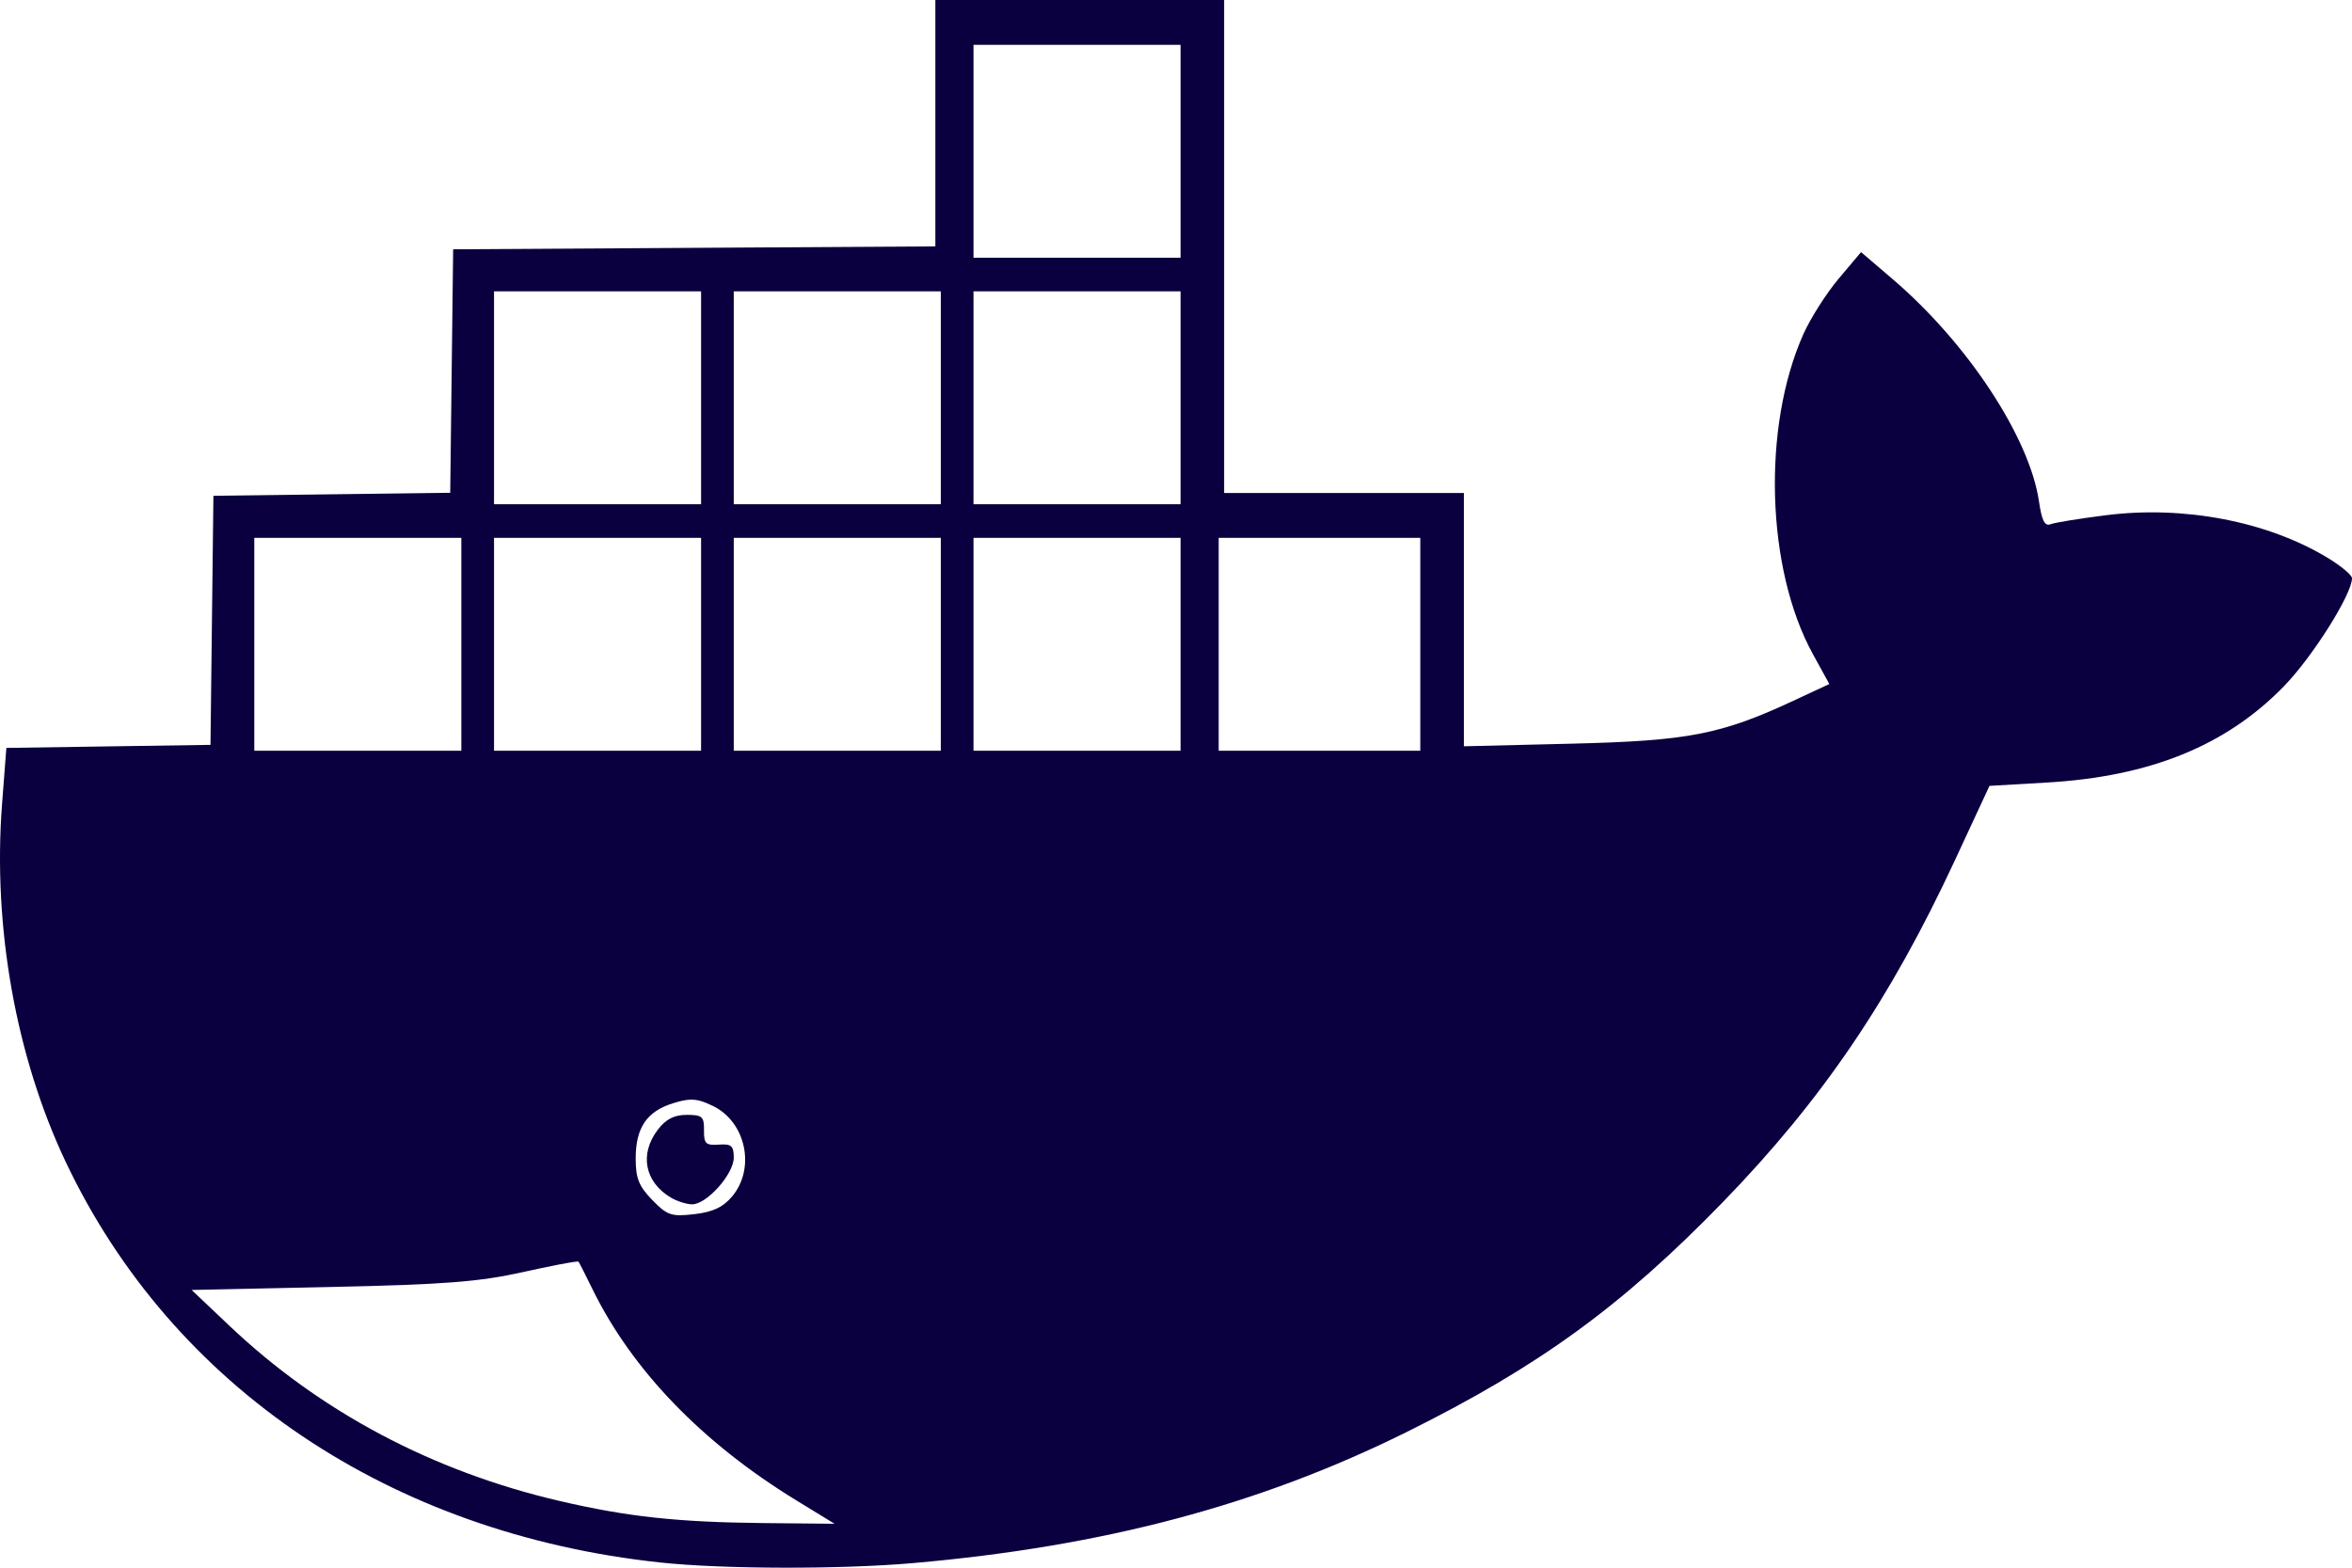
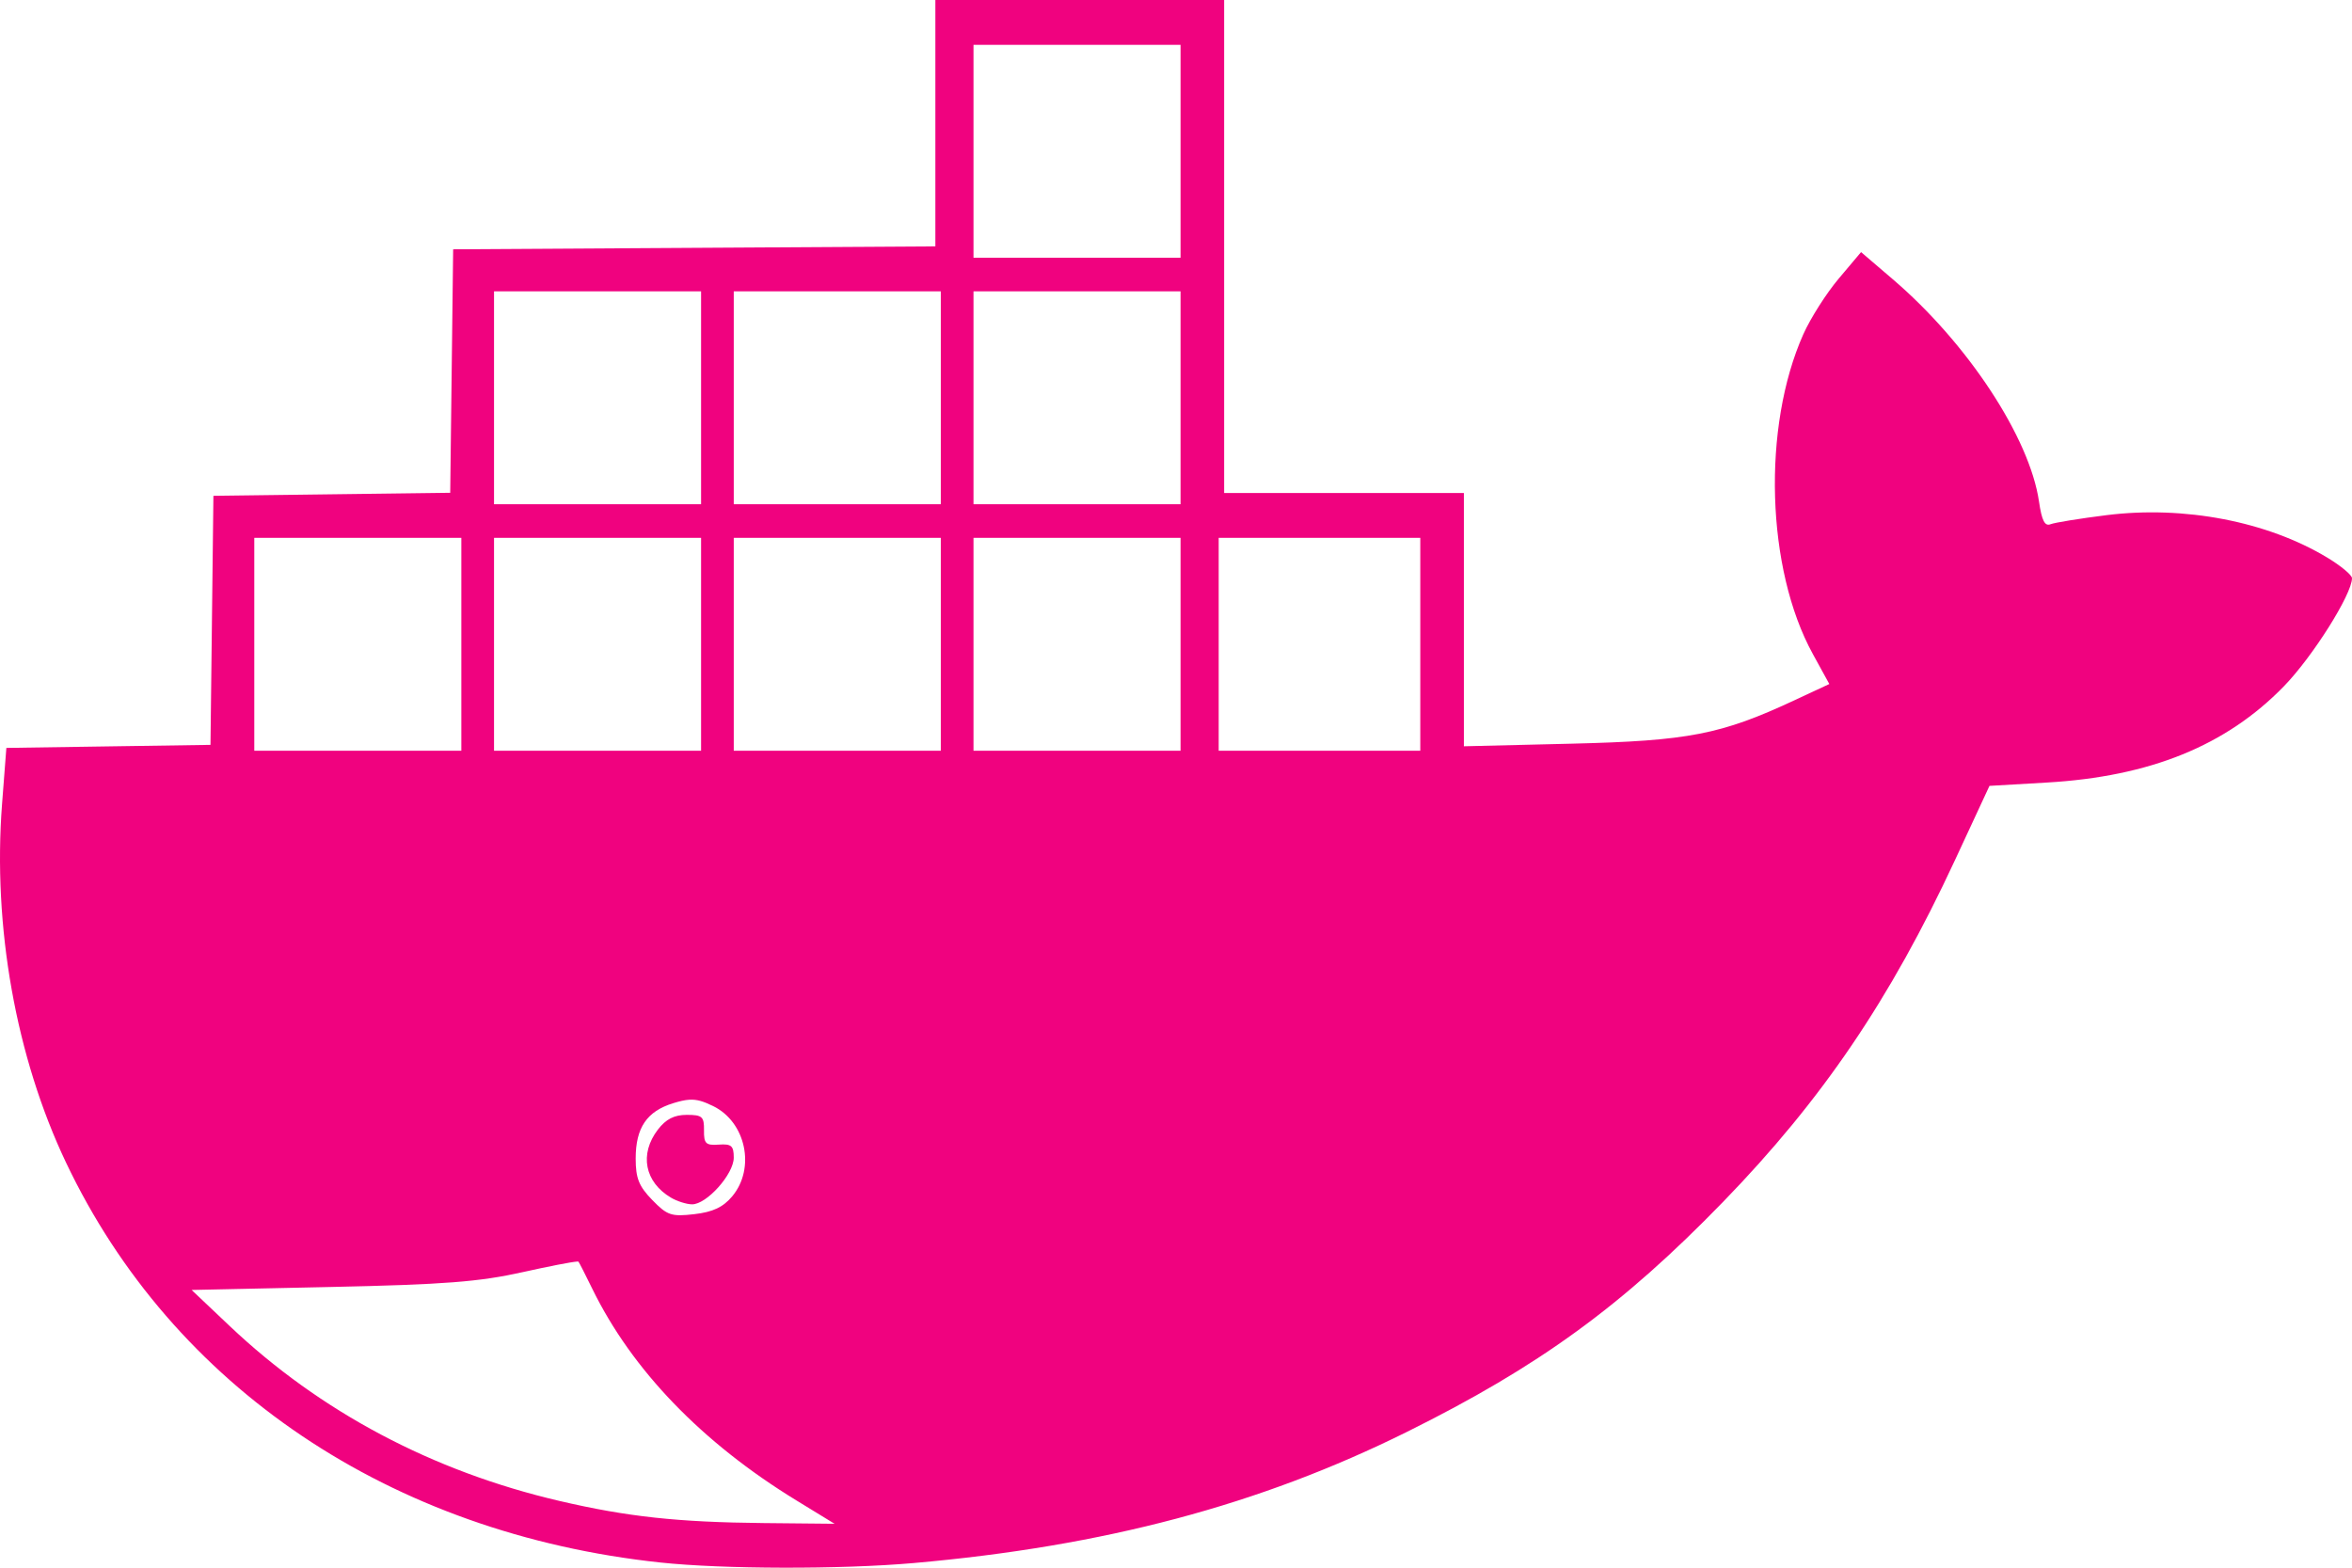
- <svg xmlns="http://www.w3.org/2000/svg" version="1.1" preserveAspectRatio="none" x="0px" y="0px" width="300" height="200" viewBox="0 0 300 200" id="svg2">
+ <svg xmlns="http://www.w3.org/2000/svg" id="svg2" viewBox="0 0 300 200" height="200" width="300" y="0px" x="0px" preserveAspectRatio="none" version="1.1">
  <defs id="defs4" />
-   <rect x="-295.969" y="211.747" display="none" width="334.407" height="263.333" id="rect3-4" style="clip-rule:evenodd;display:none;fill:#e7e7e7;fill-rule:evenodd" />
-   <g style="display:none" id="g8-0" display="none" transform="matrix(0.6500126,0,0,0.6718737,-1.456424,5.210411)">
-     <path style="display:inline;fill:#394d54" id="path10-1" d="m 61.093,319.89 c 6.023,0 11.763,-0.157 17.219,-0.464 0.476,-0.026 0.932,-0.063 1.402,-0.092 0.005,-0.002 0.008,-0.002 0.012,-0.002 13.872,-0.855 25.876,-2.708 35.902,-5.57 0.002,-0.002 0.004,-0.002 0.006,-0.002 1.823,-0.521 3.588,-1.07 5.282,-1.656 1.894,-0.657 2.896,-2.725 2.241,-4.618 -0.656,-1.895 -2.722,-2.899 -4.618,-2.24 -12.734,4.412 -29.535,6.842 -50.125,7.298 -0.002,0 -0.004,0 -0.005,0 -10.477,0.232 -21.93,-0.044 -34.352,-0.843 0,0 0,0 -0.001,0 -0.635,-0.038 -1.259,-0.075 -1.9,-0.118 -1.995,-0.128 -3.731,1.374 -3.869,3.375 -0.136,1.999 1.376,3.73 3.375,3.866 2.537,0.173 5.03,0.321 7.49,0.453 0.392,0.021 0.77,0.034 1.158,0.054 l 0,0 c 7.256,0.366 14.194,0.559 20.783,0.559 z" display="inline" />
+   <rect style="clip-rule:evenodd;display:none;fill:#e7e7e7;fill-rule:evenodd" id="rect3-4" height="263.333" width="334.407" display="none" y="211.747" x="-295.969" />
+   <g transform="matrix(0.6500126,0,0,0.6718737,-1.456424,5.210411)" display="none" id="g8-0" style="display:none">
+     <path display="inline" d="m 61.093,319.89 c 6.023,0 11.763,-0.157 17.219,-0.464 0.476,-0.026 0.932,-0.063 1.402,-0.092 0.005,-0.002 0.008,-0.002 0.012,-0.002 13.872,-0.855 25.876,-2.708 35.902,-5.57 0.002,-0.002 0.004,-0.002 0.006,-0.002 1.823,-0.521 3.588,-1.07 5.282,-1.656 1.894,-0.657 2.896,-2.725 2.241,-4.618 -0.656,-1.895 -2.722,-2.899 -4.618,-2.24 -12.734,4.412 -29.535,6.842 -50.125,7.298 -0.002,0 -0.004,0 -0.005,0 -10.477,0.232 -21.93,-0.044 -34.352,-0.843 0,0 0,0 -0.001,0 -0.635,-0.038 -1.259,-0.075 -1.9,-0.118 -1.995,-0.128 -3.731,1.374 -3.869,3.375 -0.136,1.999 1.376,3.73 3.375,3.866 2.537,0.173 5.03,0.321 7.49,0.453 0.392,0.021 0.77,0.034 1.158,0.054 l 0,0 c 7.256,0.366 14.194,0.559 20.783,0.559 z" id="path10-1" style="display:inline;fill:#394d54" />
  </g>
-   <rect x="-295.969" y="211.747" display="none" width="334.407" height="263.333" id="rect3" style="clip-rule:evenodd;display:none;fill:#e7e7e7;fill-rule:evenodd" />
-   <g style="display:none" id="g8" display="none" transform="matrix(0.6500125,0,0,0.6718737,-1.456425,5.210411)">
-     <path style="display:inline;fill:#394d54" id="path10" d="m 61.093,319.89 c 6.023,0 11.763,-0.157 17.219,-0.464 0.476,-0.026 0.932,-0.063 1.402,-0.092 0.005,-0.002 0.008,-0.002 0.012,-0.002 13.872,-0.855 25.876,-2.708 35.902,-5.57 0.002,-0.002 0.004,-0.002 0.006,-0.002 1.823,-0.521 3.588,-1.07 5.282,-1.656 1.894,-0.657 2.896,-2.725 2.241,-4.618 -0.656,-1.895 -2.722,-2.899 -4.618,-2.24 -12.734,4.412 -29.535,6.842 -50.125,7.298 -0.002,0 -0.004,0 -0.005,0 -10.477,0.232 -21.93,-0.044 -34.352,-0.843 0,0 0,0 -0.001,0 -0.635,-0.038 -1.259,-0.075 -1.9,-0.118 -1.995,-0.128 -3.731,1.374 -3.869,3.375 -0.136,1.999 1.376,3.73 3.375,3.866 2.537,0.173 5.03,0.321 7.49,0.453 0.392,0.021 0.77,0.034 1.158,0.054 l 0,0 c 7.256,0.366 14.194,0.559 20.783,0.559 z" display="inline" />
+   <rect style="clip-rule:evenodd;display:none;fill:#e7e7e7;fill-rule:evenodd" id="rect3" height="263.333" width="334.407" display="none" y="211.747" x="-295.969" />
+   <g transform="matrix(0.6500125,0,0,0.6718737,-1.456425,5.210411)" display="none" id="g8" style="display:none">
+     <path display="inline" d="m 61.093,319.89 c 6.023,0 11.763,-0.157 17.219,-0.464 0.476,-0.026 0.932,-0.063 1.402,-0.092 0.005,-0.002 0.008,-0.002 0.012,-0.002 13.872,-0.855 25.876,-2.708 35.902,-5.57 0.002,-0.002 0.004,-0.002 0.006,-0.002 1.823,-0.521 3.588,-1.07 5.282,-1.656 1.894,-0.657 2.896,-2.725 2.241,-4.618 -0.656,-1.895 -2.722,-2.899 -4.618,-2.24 -12.734,4.412 -29.535,6.842 -50.125,7.298 -0.002,0 -0.004,0 -0.005,0 -10.477,0.232 -21.93,-0.044 -34.352,-0.843 0,0 0,0 -0.001,0 -0.635,-0.038 -1.259,-0.075 -1.9,-0.118 -1.995,-0.128 -3.731,1.374 -3.869,3.375 -0.136,1.999 1.376,3.73 3.375,3.866 2.537,0.173 5.03,0.321 7.49,0.453 0.392,0.021 0.77,0.034 1.158,0.054 l 0,0 c 7.256,0.366 14.194,0.559 20.783,0.559 z" id="path10" style="display:inline;fill:#394d54" />
  </g>
-   <rect style="clip-rule:evenodd;display:none;fill:#e7e7e7;fill-rule:evenodd" id="rect3-4-9" height="166.724" width="211.723" display="none" y="180.346" x="169.818" />
-   <g transform="matrix(0.4115422,0,0,0.4253831,356.2824,49.58164)" display="none" id="g8-0-9" style="display:none">
-     <path display="inline" d="m 61.093,319.89 c 6.023,0 11.763,-0.157 17.219,-0.464 0.476,-0.026 0.932,-0.063 1.402,-0.092 0.005,-0.002 0.008,-0.002 0.012,-0.002 13.872,-0.855 25.876,-2.708 35.902,-5.57 0.002,-0.002 0.004,-0.002 0.006,-0.002 1.823,-0.521 3.588,-1.07 5.282,-1.656 1.894,-0.657 2.896,-2.725 2.241,-4.618 -0.656,-1.895 -2.722,-2.899 -4.618,-2.24 -12.734,4.412 -29.535,6.842 -50.125,7.298 -0.002,0 -0.004,0 -0.005,0 -10.477,0.232 -21.93,-0.044 -34.352,-0.843 0,0 0,0 -0.001,0 -0.635,-0.038 -1.259,-0.075 -1.9,-0.118 -1.995,-0.128 -3.731,1.374 -3.869,3.375 -0.136,1.999 1.376,3.73 3.375,3.866 2.537,0.173 5.03,0.321 7.49,0.453 0.392,0.021 0.77,0.034 1.158,0.054 l 0,0 c 7.256,0.366 14.194,0.559 20.783,0.559 z" id="path10-1-0" style="display:inline;fill:#394d54" />
+   <rect x="169.818" y="180.346" display="none" width="211.723" height="166.724" id="rect3-4-9" style="clip-rule:evenodd;display:none;fill:#e7e7e7;fill-rule:evenodd" />
+   <g style="display:none" id="g8-0-9" display="none" transform="matrix(0.4115422,0,0,0.4253831,356.2824,49.58164)">
+     <path style="display:inline;fill:#394d54" id="path10-1-0" d="m 61.093,319.89 c 6.023,0 11.763,-0.157 17.219,-0.464 0.476,-0.026 0.932,-0.063 1.402,-0.092 0.005,-0.002 0.008,-0.002 0.012,-0.002 13.872,-0.855 25.876,-2.708 35.902,-5.57 0.002,-0.002 0.004,-0.002 0.006,-0.002 1.823,-0.521 3.588,-1.07 5.282,-1.656 1.894,-0.657 2.896,-2.725 2.241,-4.618 -0.656,-1.895 -2.722,-2.899 -4.618,-2.24 -12.734,4.412 -29.535,6.842 -50.125,7.298 -0.002,0 -0.004,0 -0.005,0 -10.477,0.232 -21.93,-0.044 -34.352,-0.843 0,0 0,0 -0.001,0 -0.635,-0.038 -1.259,-0.075 -1.9,-0.118 -1.995,-0.128 -3.731,1.374 -3.869,3.375 -0.136,1.999 1.376,3.73 3.375,3.866 2.537,0.173 5.03,0.321 7.49,0.453 0.392,0.021 0.77,0.034 1.158,0.054 l 0,0 c 7.256,0.366 14.194,0.559 20.783,0.559 z" display="inline" />
  </g>
-   <rect style="clip-rule:evenodd;display:none;fill:#e7e7e7;fill-rule:evenodd" id="rect3-7" height="166.724" width="211.723" display="none" y="180.346" x="169.818" />
-   <g transform="matrix(0.4115422,0,0,0.4253831,356.2824,49.58164)" display="none" id="g8-8" style="display:none">
-     <path display="inline" d="m 61.093,319.89 c 6.023,0 11.763,-0.157 17.219,-0.464 0.476,-0.026 0.932,-0.063 1.402,-0.092 0.005,-0.002 0.008,-0.002 0.012,-0.002 13.872,-0.855 25.876,-2.708 35.902,-5.57 0.002,-0.002 0.004,-0.002 0.006,-0.002 1.823,-0.521 3.588,-1.07 5.282,-1.656 1.894,-0.657 2.896,-2.725 2.241,-4.618 -0.656,-1.895 -2.722,-2.899 -4.618,-2.24 -12.734,4.412 -29.535,6.842 -50.125,7.298 -0.002,0 -0.004,0 -0.005,0 -10.477,0.232 -21.93,-0.044 -34.352,-0.843 0,0 0,0 -0.001,0 -0.635,-0.038 -1.259,-0.075 -1.9,-0.118 -1.995,-0.128 -3.731,1.374 -3.869,3.375 -0.136,1.999 1.376,3.73 3.375,3.866 2.537,0.173 5.03,0.321 7.49,0.453 0.392,0.021 0.77,0.034 1.158,0.054 l 0,0 c 7.256,0.366 14.194,0.559 20.783,0.559 z" id="path10-4" style="display:inline;fill:#394d54" />
+   <rect x="169.818" y="180.346" display="none" width="211.723" height="166.724" id="rect3-7" style="clip-rule:evenodd;display:none;fill:#e7e7e7;fill-rule:evenodd" />
+   <g style="display:none" id="g8-8" display="none" transform="matrix(0.4115422,0,0,0.4253831,356.2824,49.58164)">
+     <path style="display:inline;fill:#394d54" id="path10-4" d="m 61.093,319.89 c 6.023,0 11.763,-0.157 17.219,-0.464 0.476,-0.026 0.932,-0.063 1.402,-0.092 0.005,-0.002 0.008,-0.002 0.012,-0.002 13.872,-0.855 25.876,-2.708 35.902,-5.57 0.002,-0.002 0.004,-0.002 0.006,-0.002 1.823,-0.521 3.588,-1.07 5.282,-1.656 1.894,-0.657 2.896,-2.725 2.241,-4.618 -0.656,-1.895 -2.722,-2.899 -4.618,-2.24 -12.734,4.412 -29.535,6.842 -50.125,7.298 -0.002,0 -0.004,0 -0.005,0 -10.477,0.232 -21.93,-0.044 -34.352,-0.843 0,0 0,0 -0.001,0 -0.635,-0.038 -1.259,-0.075 -1.9,-0.118 -1.995,-0.128 -3.731,1.374 -3.869,3.375 -0.136,1.999 1.376,3.73 3.375,3.866 2.537,0.173 5.03,0.321 7.49,0.453 0.392,0.021 0.77,0.034 1.158,0.054 l 0,0 c 7.256,0.366 14.194,0.559 20.783,0.559 z" display="inline" />
  </g>
-   <path style="fill:#0a003f;fill-opacity:1;stroke:none" d="m 119.306,5.102e-5 0,15.716 0,15.717 L 88.553,31.618 57.8,31.805 57.613,47.337 57.426,62.868 42.324,63.061 27.221,63.254 27.034,79.139 26.848,95.027 13.83,95.221 0.812,95.416 0.263,102.564 c -1.203,15.641 1.765,32.291 8.154,45.743 13.606,28.647 41.373,47.341 75.793,51.03 7.971,0.854 23.025,0.889 32.316,0.072 24.285,-2.133 44.121,-7.405 62.895,-16.717 16.858,-8.361 27.471,-16.08 40.337,-29.337 12.651,-13.036 21.35,-25.857 29.611,-43.644 l 4.39,-9.452 7.309,-0.424 c 13.173,-0.763 22.874,-4.701 30.244,-12.28 C 294.979,83.784 300,75.813 300,73.764 c 0,-0.399 -1.423,-1.584 -3.161,-2.631 -7.658,-4.616 -18.244,-6.65 -28.153,-5.411 -3.385,0.423 -6.6,0.945 -7.143,1.159 -0.728,0.287 -1.112,-0.471 -1.465,-2.891 -1.19,-8.16 -9.092,-20.183 -18.635,-28.35 l -4.063,-3.477 -2.86,3.395 c -1.573,1.867 -3.6,5.057 -4.505,7.087 -5.274,11.834 -4.737,29.946 1.209,40.781 l 2.107,3.839 -4.489,2.093 c -9.331,4.351 -13.48,5.157 -28.398,5.518 l -13.726,0.332 0,-16.155 0,-16.155 -15.29,0 -15.29,0 0,-31.448 0,-31.448 -18.417,0 -18.417,0 z m 4.865,5.718 13.205,0 13.205,0 0,13.58 0,13.58 -13.205,0 -13.205,0 0,-13.58 0,-13.58 z M 63.013,37.166 l 13.205,0 13.205,0 0,13.58 0,13.58 -13.205,0 -13.205,0 0,-13.58 0,-13.58 z m 30.579,0 13.205,0 13.205,0 0,13.58 0,13.58 -13.205,0 -13.205,0 0,-13.58 0,-13.58 z m 30.579,0 13.205,0 13.205,0 0,13.58 0,13.58 -13.205,0 -13.205,0 0,-13.58 0,-13.58 z m -91.737,31.448 13.205,0 13.205,0 0,13.58 0,13.58 -13.205,0 -13.205,0 0,-13.58 0,-13.58 z m 30.579,0 13.205,0 13.205,0 0,13.58 0,13.58 -13.205,0 -13.205,0 0,-13.58 0,-13.58 z m 30.579,0 13.205,0 13.205,0 0,13.58 0,13.58 -13.205,0 -13.205,0 0,-13.58 0,-13.58 z m 30.579,0 13.205,0 13.205,0 0,13.58 0,13.58 -13.205,0 -13.205,0 0,-13.58 0,-13.58 z m 31.274,0 12.857,0 12.857,0 0,13.58 0,13.58 -12.857,0 -12.857,0 0,-13.58 0,-13.58 z m -67.527,71.685 c 0.97,-0.06 1.784,0.195 3.046,0.811 4.18,2.04 5.424,7.935 2.431,11.514 -1.158,1.384 -2.463,2 -4.831,2.274 -2.928,0.339 -3.452,0.163 -5.363,-1.802 -1.712,-1.761 -2.119,-2.775 -2.119,-5.291 0,-3.935 1.418,-6.026 4.79,-7.065 0.825,-0.254 1.464,-0.405 2.046,-0.441 z m -0.33,1.932 c -1.587,0 -2.653,0.546 -3.676,1.883 -2.385,3.118 -1.69,6.697 1.687,8.688 0.764,0.451 1.962,0.83 2.66,0.842 1.861,0.032 5.332,-3.844 5.332,-5.954 0,-1.517 -0.298,-1.778 -1.911,-1.664 -1.659,0.117 -1.908,-0.124 -1.884,-1.83 0.024,-1.743 -0.226,-1.966 -2.208,-1.966 z m -13.98,18.717 c 0.103,-0.006 0.163,-0.004 0.175,0.01 0.098,0.116 0.885,1.659 1.748,3.428 5.077,10.397 13.997,19.652 26.052,27.033 l 4.865,2.978 -9.035,-0.089 C 86.429,194.199 80.027,193.506 71.353,191.483 55.168,187.709 40.848,180.111 29.306,169.177 l -4.865,-4.608 17.722,-0.38 c 14.534,-0.311 18.956,-0.653 24.582,-1.91 3.302,-0.737 6.14,-1.286 6.863,-1.333 z" id="path4209" />
+   <path id="path4209" d="m 119.306,5.102e-5 0,15.716 0,15.717 L 88.553,31.618 57.8,31.805 57.613,47.337 57.426,62.868 42.324,63.061 27.221,63.254 27.034,79.139 26.848,95.027 13.83,95.221 0.812,95.416 0.263,102.564 c -1.203,15.641 1.765,32.291 8.154,45.743 13.606,28.647 41.373,47.341 75.793,51.03 7.971,0.854 23.025,0.889 32.316,0.072 24.285,-2.133 44.121,-7.405 62.895,-16.717 16.858,-8.361 27.471,-16.08 40.337,-29.337 12.651,-13.036 21.35,-25.857 29.611,-43.644 l 4.39,-9.452 7.309,-0.424 c 13.173,-0.763 22.874,-4.701 30.244,-12.28 C 294.979,83.784 300,75.813 300,73.764 c 0,-0.399 -1.423,-1.584 -3.161,-2.631 -7.658,-4.616 -18.244,-6.65 -28.153,-5.411 -3.385,0.423 -6.6,0.945 -7.143,1.159 -0.728,0.287 -1.112,-0.471 -1.465,-2.891 -1.19,-8.16 -9.092,-20.183 -18.635,-28.35 l -4.063,-3.477 -2.86,3.395 c -1.573,1.867 -3.6,5.057 -4.505,7.087 -5.274,11.834 -4.737,29.946 1.209,40.781 l 2.107,3.839 -4.489,2.093 c -9.331,4.351 -13.48,5.157 -28.398,5.518 l -13.726,0.332 0,-16.155 0,-16.155 -15.29,0 -15.29,0 0,-31.448 0,-31.448 -18.417,0 -18.417,0 z m 4.865,5.718 13.205,0 13.205,0 0,13.58 0,13.58 -13.205,0 -13.205,0 0,-13.58 0,-13.58 z M 63.013,37.166 l 13.205,0 13.205,0 0,13.58 0,13.58 -13.205,0 -13.205,0 0,-13.58 0,-13.58 z m 30.579,0 13.205,0 13.205,0 0,13.58 0,13.58 -13.205,0 -13.205,0 0,-13.58 0,-13.58 z m 30.579,0 13.205,0 13.205,0 0,13.58 0,13.58 -13.205,0 -13.205,0 0,-13.58 0,-13.58 z m -91.737,31.448 13.205,0 13.205,0 0,13.58 0,13.58 -13.205,0 -13.205,0 0,-13.58 0,-13.58 z m 30.579,0 13.205,0 13.205,0 0,13.58 0,13.58 -13.205,0 -13.205,0 0,-13.58 0,-13.58 z m 30.579,0 13.205,0 13.205,0 0,13.58 0,13.58 -13.205,0 -13.205,0 0,-13.58 0,-13.58 z m 30.579,0 13.205,0 13.205,0 0,13.58 0,13.58 -13.205,0 -13.205,0 0,-13.58 0,-13.58 z m 31.274,0 12.857,0 12.857,0 0,13.58 0,13.58 -12.857,0 -12.857,0 0,-13.58 0,-13.58 z m -67.527,71.685 c 0.97,-0.06 1.784,0.195 3.046,0.811 4.18,2.04 5.424,7.935 2.431,11.514 -1.158,1.384 -2.463,2 -4.831,2.274 -2.928,0.339 -3.452,0.163 -5.363,-1.802 -1.712,-1.761 -2.119,-2.775 -2.119,-5.291 0,-3.935 1.418,-6.026 4.79,-7.065 0.825,-0.254 1.464,-0.405 2.046,-0.441 z m -0.33,1.932 c -1.587,0 -2.653,0.546 -3.676,1.883 -2.385,3.118 -1.69,6.697 1.687,8.688 0.764,0.451 1.962,0.83 2.66,0.842 1.861,0.032 5.332,-3.844 5.332,-5.954 0,-1.517 -0.298,-1.778 -1.911,-1.664 -1.659,0.117 -1.908,-0.124 -1.884,-1.83 0.024,-1.743 -0.226,-1.966 -2.208,-1.966 z m -13.98,18.717 c 0.103,-0.006 0.163,-0.004 0.175,0.01 0.098,0.116 0.885,1.659 1.748,3.428 5.077,10.397 13.997,19.652 26.052,27.033 l 4.865,2.978 -9.035,-0.089 C 86.429,194.199 80.027,193.506 71.353,191.483 55.168,187.709 40.848,180.111 29.306,169.177 l -4.865,-4.608 17.722,-0.38 c 14.534,-0.311 18.956,-0.653 24.582,-1.91 3.302,-0.737 6.14,-1.286 6.863,-1.333 z" style="fill:#f0027f;fill-opacity:1;stroke:none" />
</svg>
